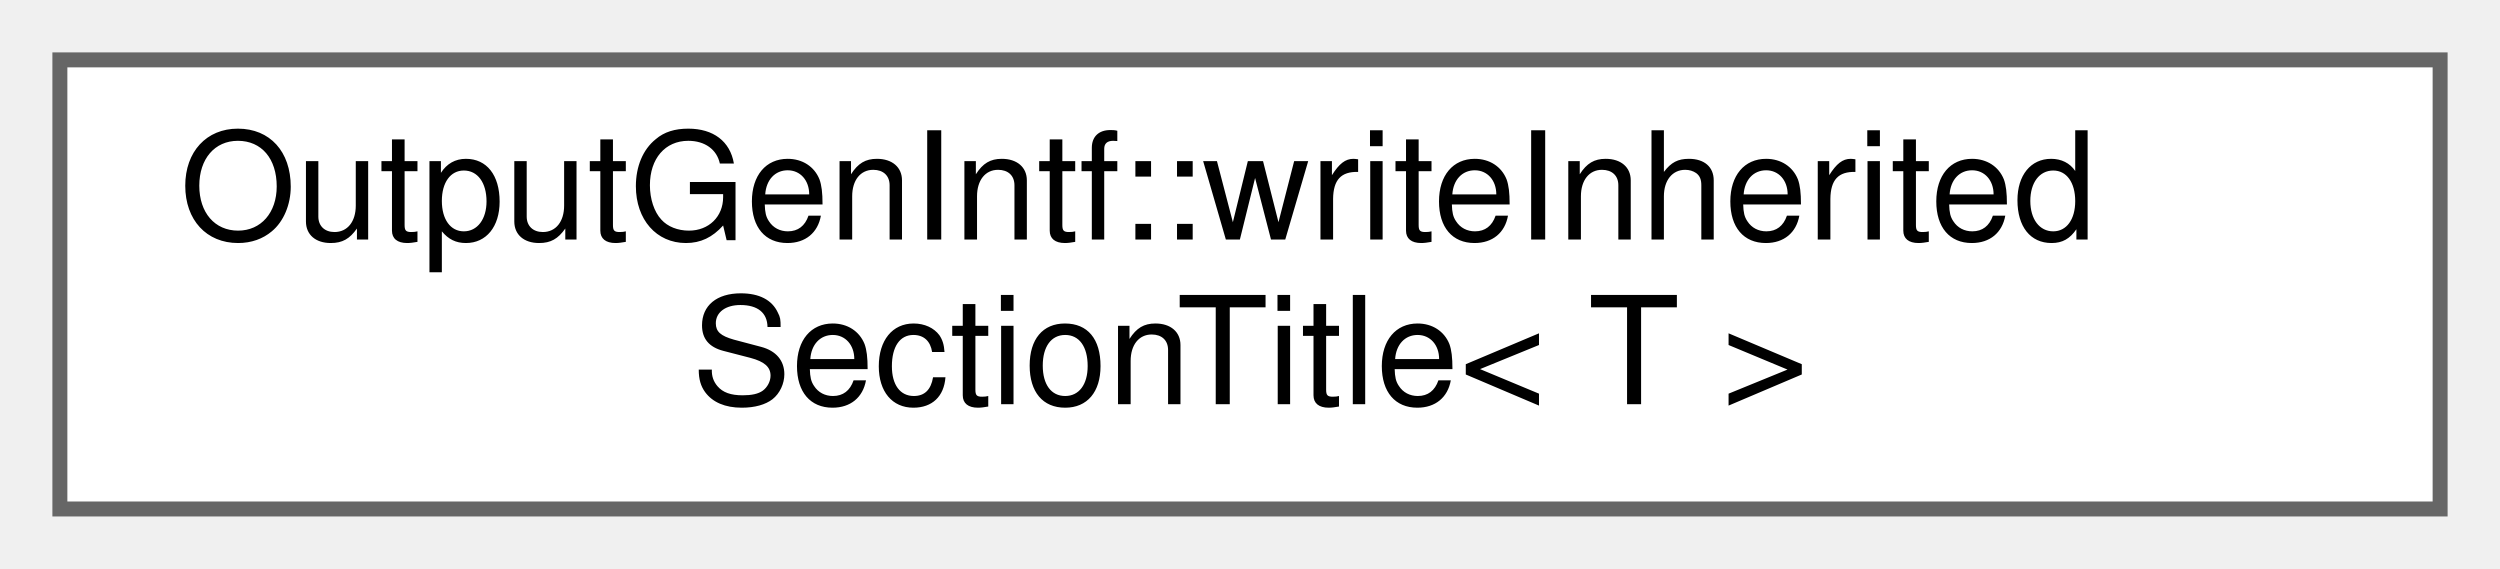
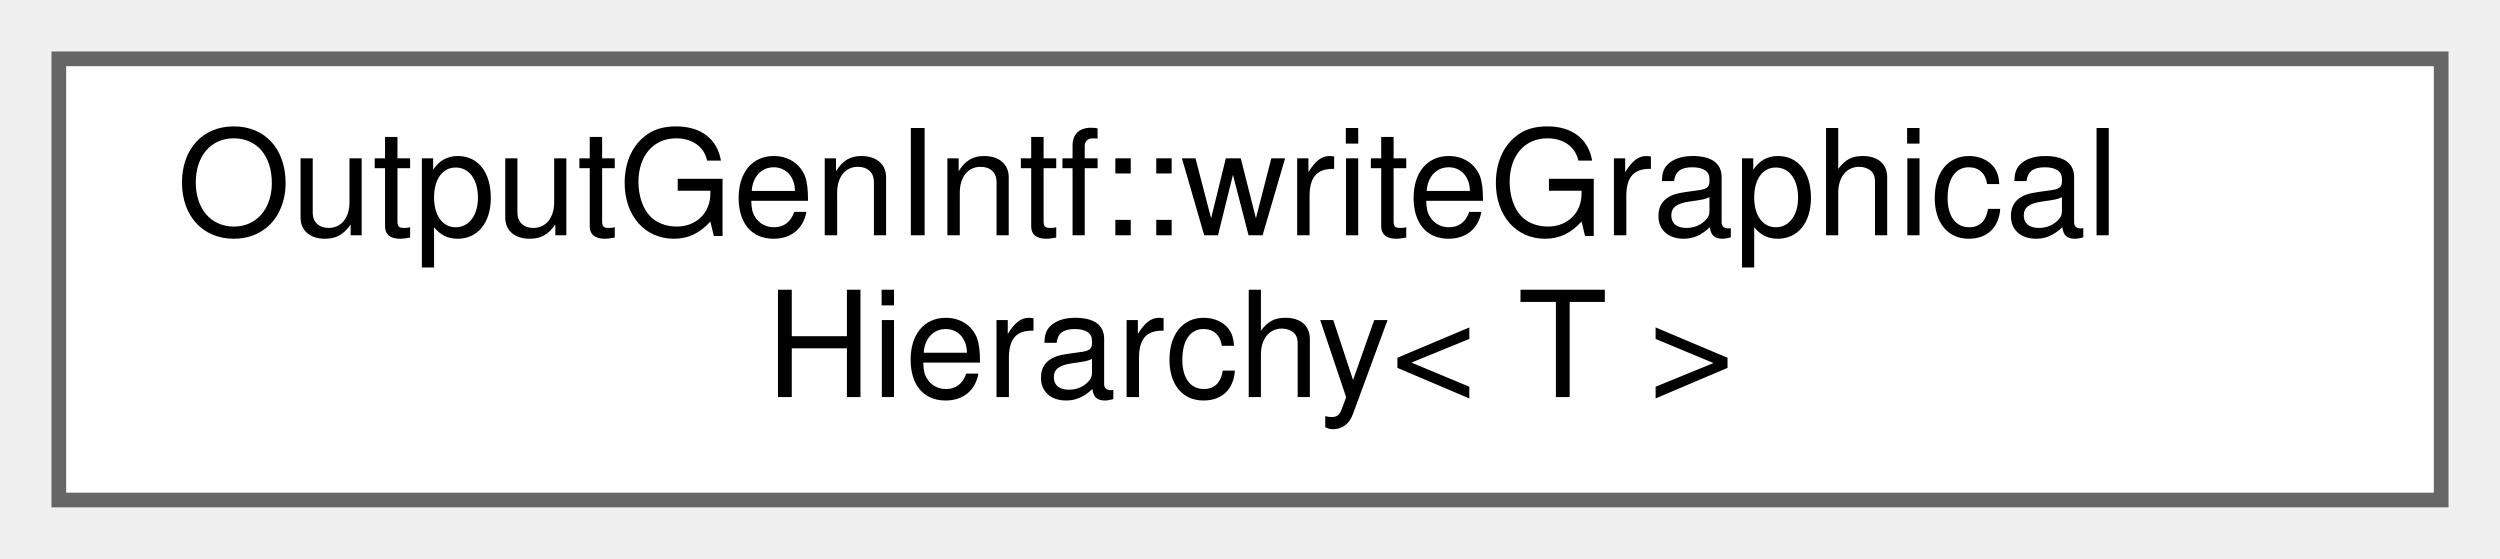
- <svg xmlns="http://www.w3.org/2000/svg" xmlns:xlink="http://www.w3.org/1999/xlink" width="167pt" height="38pt" viewBox="0.00 0.00 167.00 38.00">
+ <svg xmlns="http://www.w3.org/2000/svg" xmlns:xlink="http://www.w3.org/1999/xlink" width="170pt" height="38pt" viewBox="0.00 0.00 170.00 38.00">
  <g id="graph0" class="graph" transform="scale(1 1) rotate(0) translate(4 34)">
    <g id="node1" class="node">
      <g id="a_node1">
-         <a xlink:href="d0/d00/struct_output_gen_intf_1_1write_inherited_section_title.html" target="_top" xlink:title=" ">
-           <polygon fill="white" stroke="#666666" points="159,-30 0,-30 0,0 159,0 159,-30" />
-           <text text-anchor="start" x="8" y="-18" font-family="Helvetica,sans-Serif" font-size="10.00">OutputGenIntf::writeInherited</text>
-           <text text-anchor="middle" x="79.5" y="-7" font-family="Helvetica,sans-Serif" font-size="10.00">SectionTitle&lt; T &gt;</text>
+         <a xlink:href="d0/d90/struct_output_gen_intf_1_1write_graphical_hierarchy.html" target="_top" xlink:title=" ">
+           <polygon fill="white" stroke="#666666" points="162,-30 0,-30 0,0 162,0 162,-30" />
+           <text text-anchor="start" x="8" y="-18" font-family="Helvetica,sans-Serif" font-size="10.00">OutputGenIntf::writeGraphical</text>
+           <text text-anchor="middle" x="81" y="-7" font-family="Helvetica,sans-Serif" font-size="10.00">Hierarchy&lt; T &gt;</text>
        </a>
      </g>
    </g>
  </g>
</svg>
